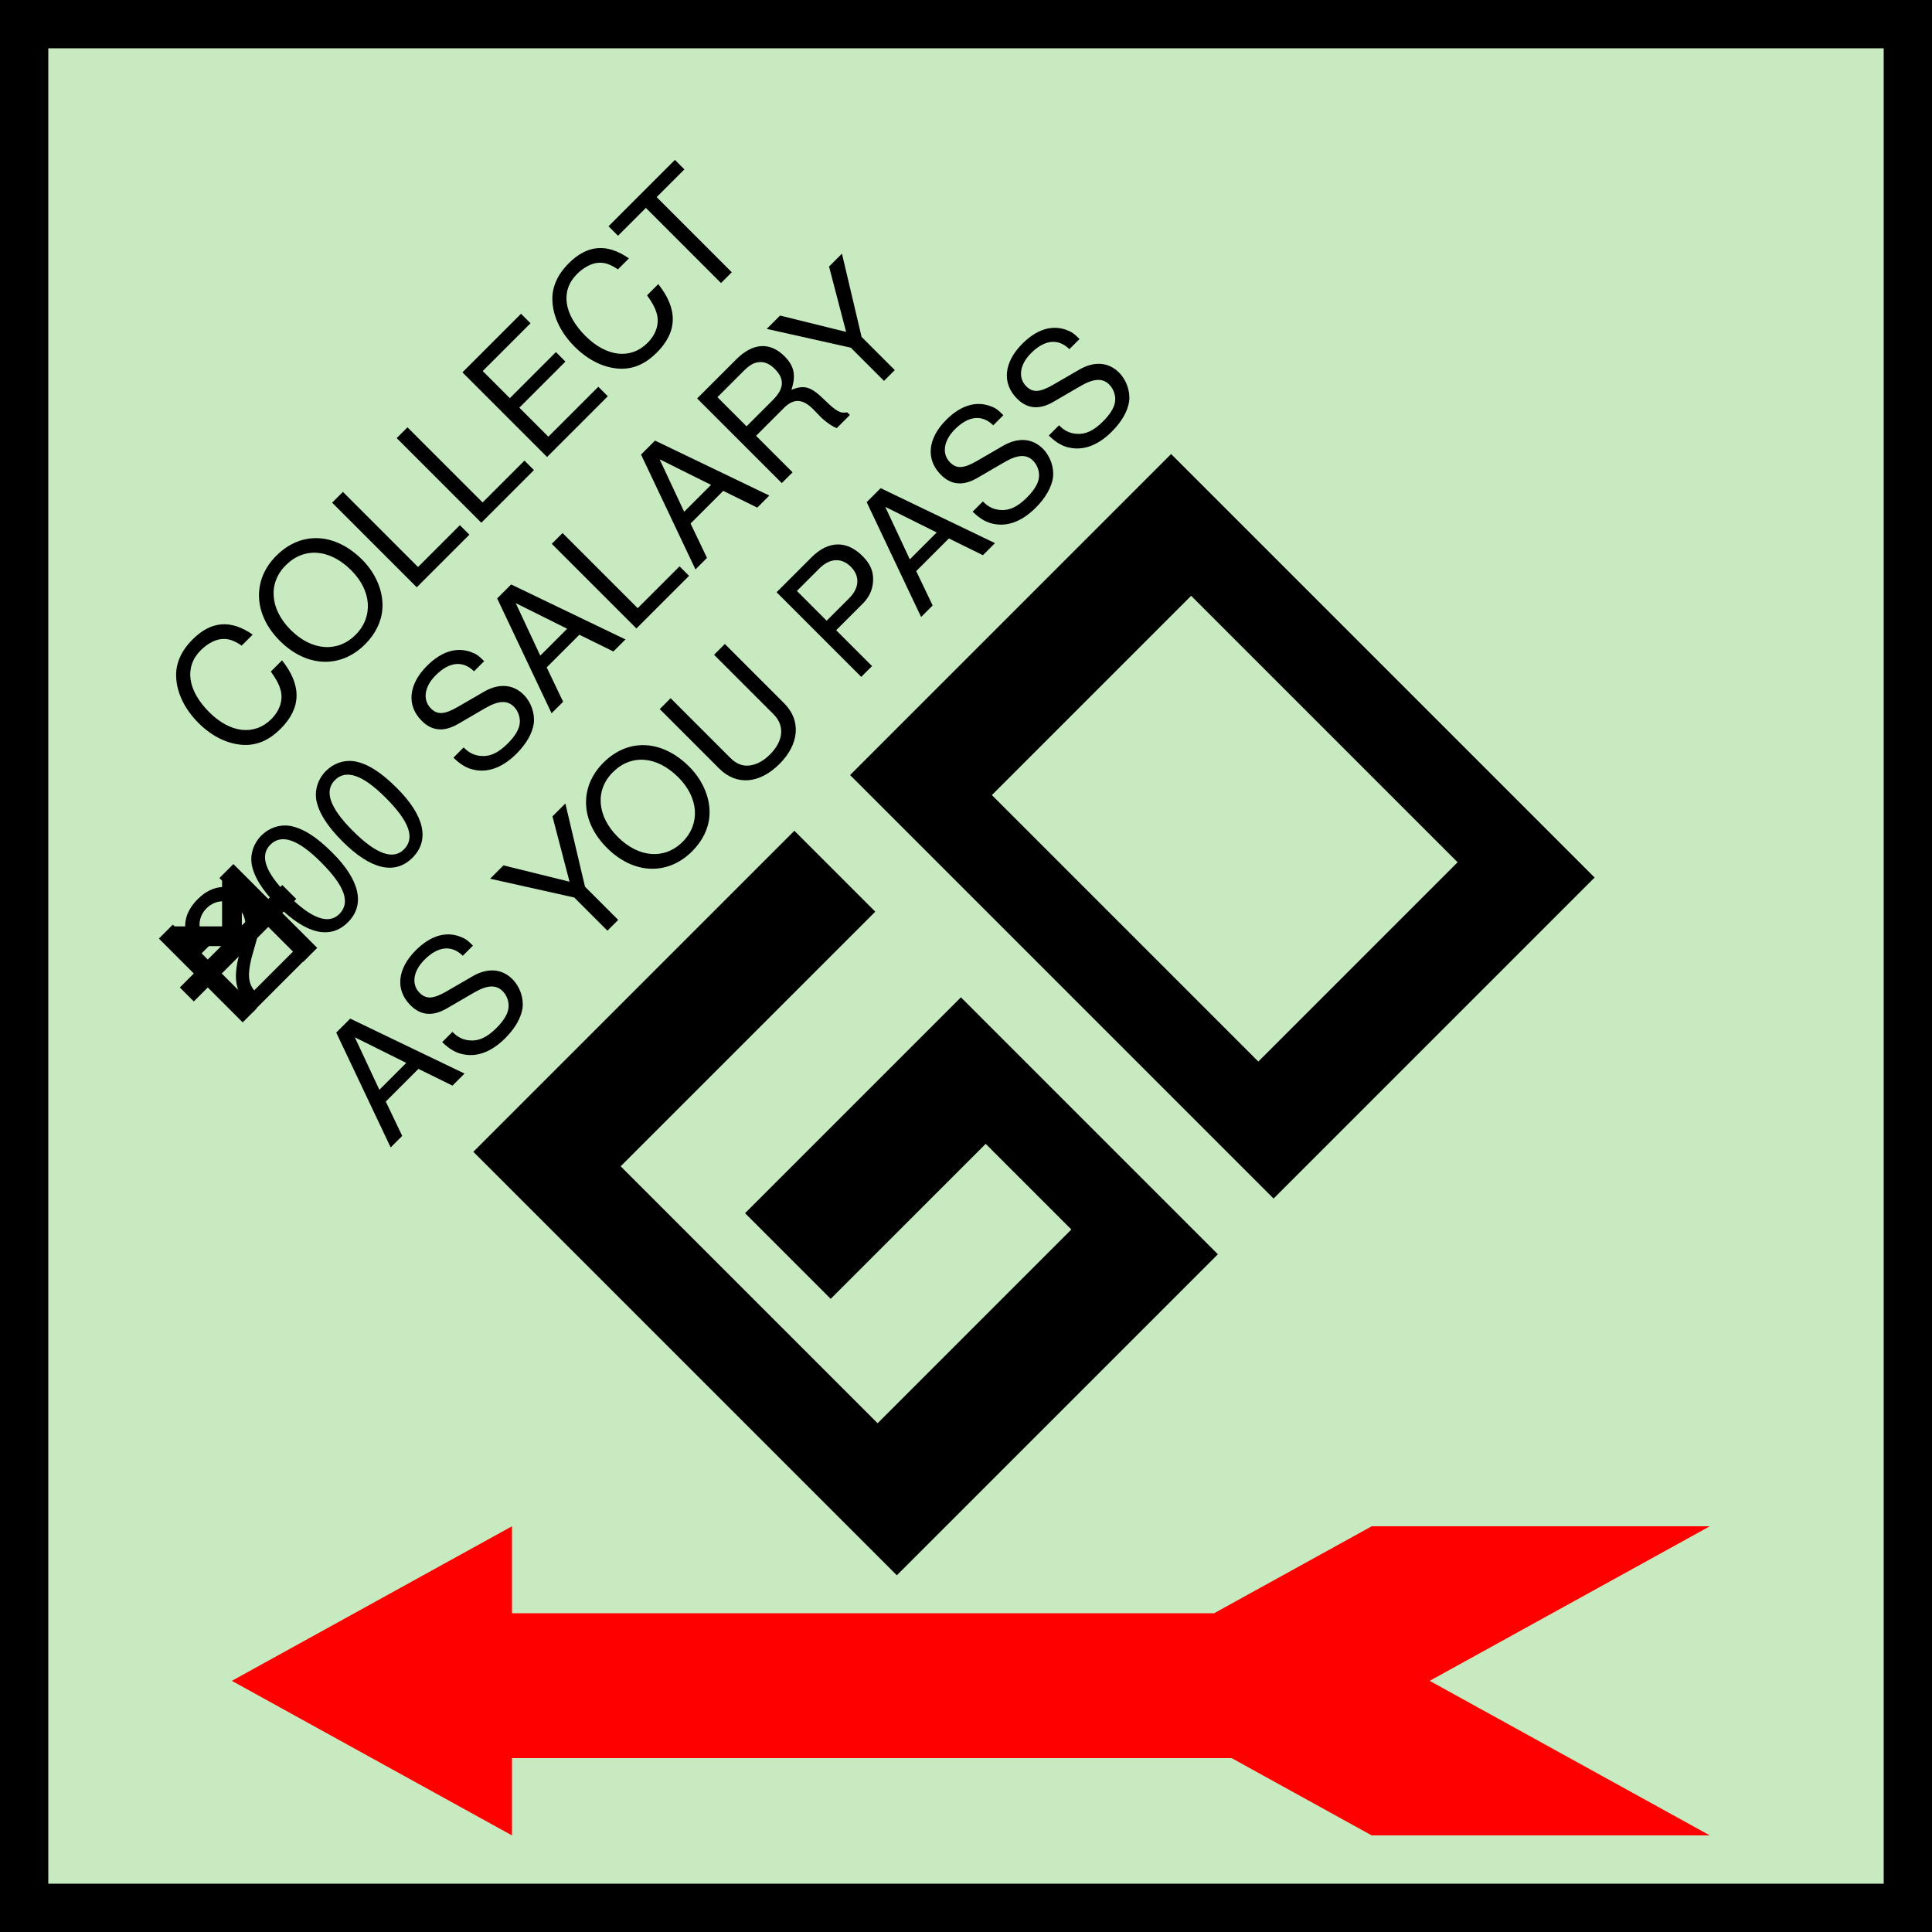
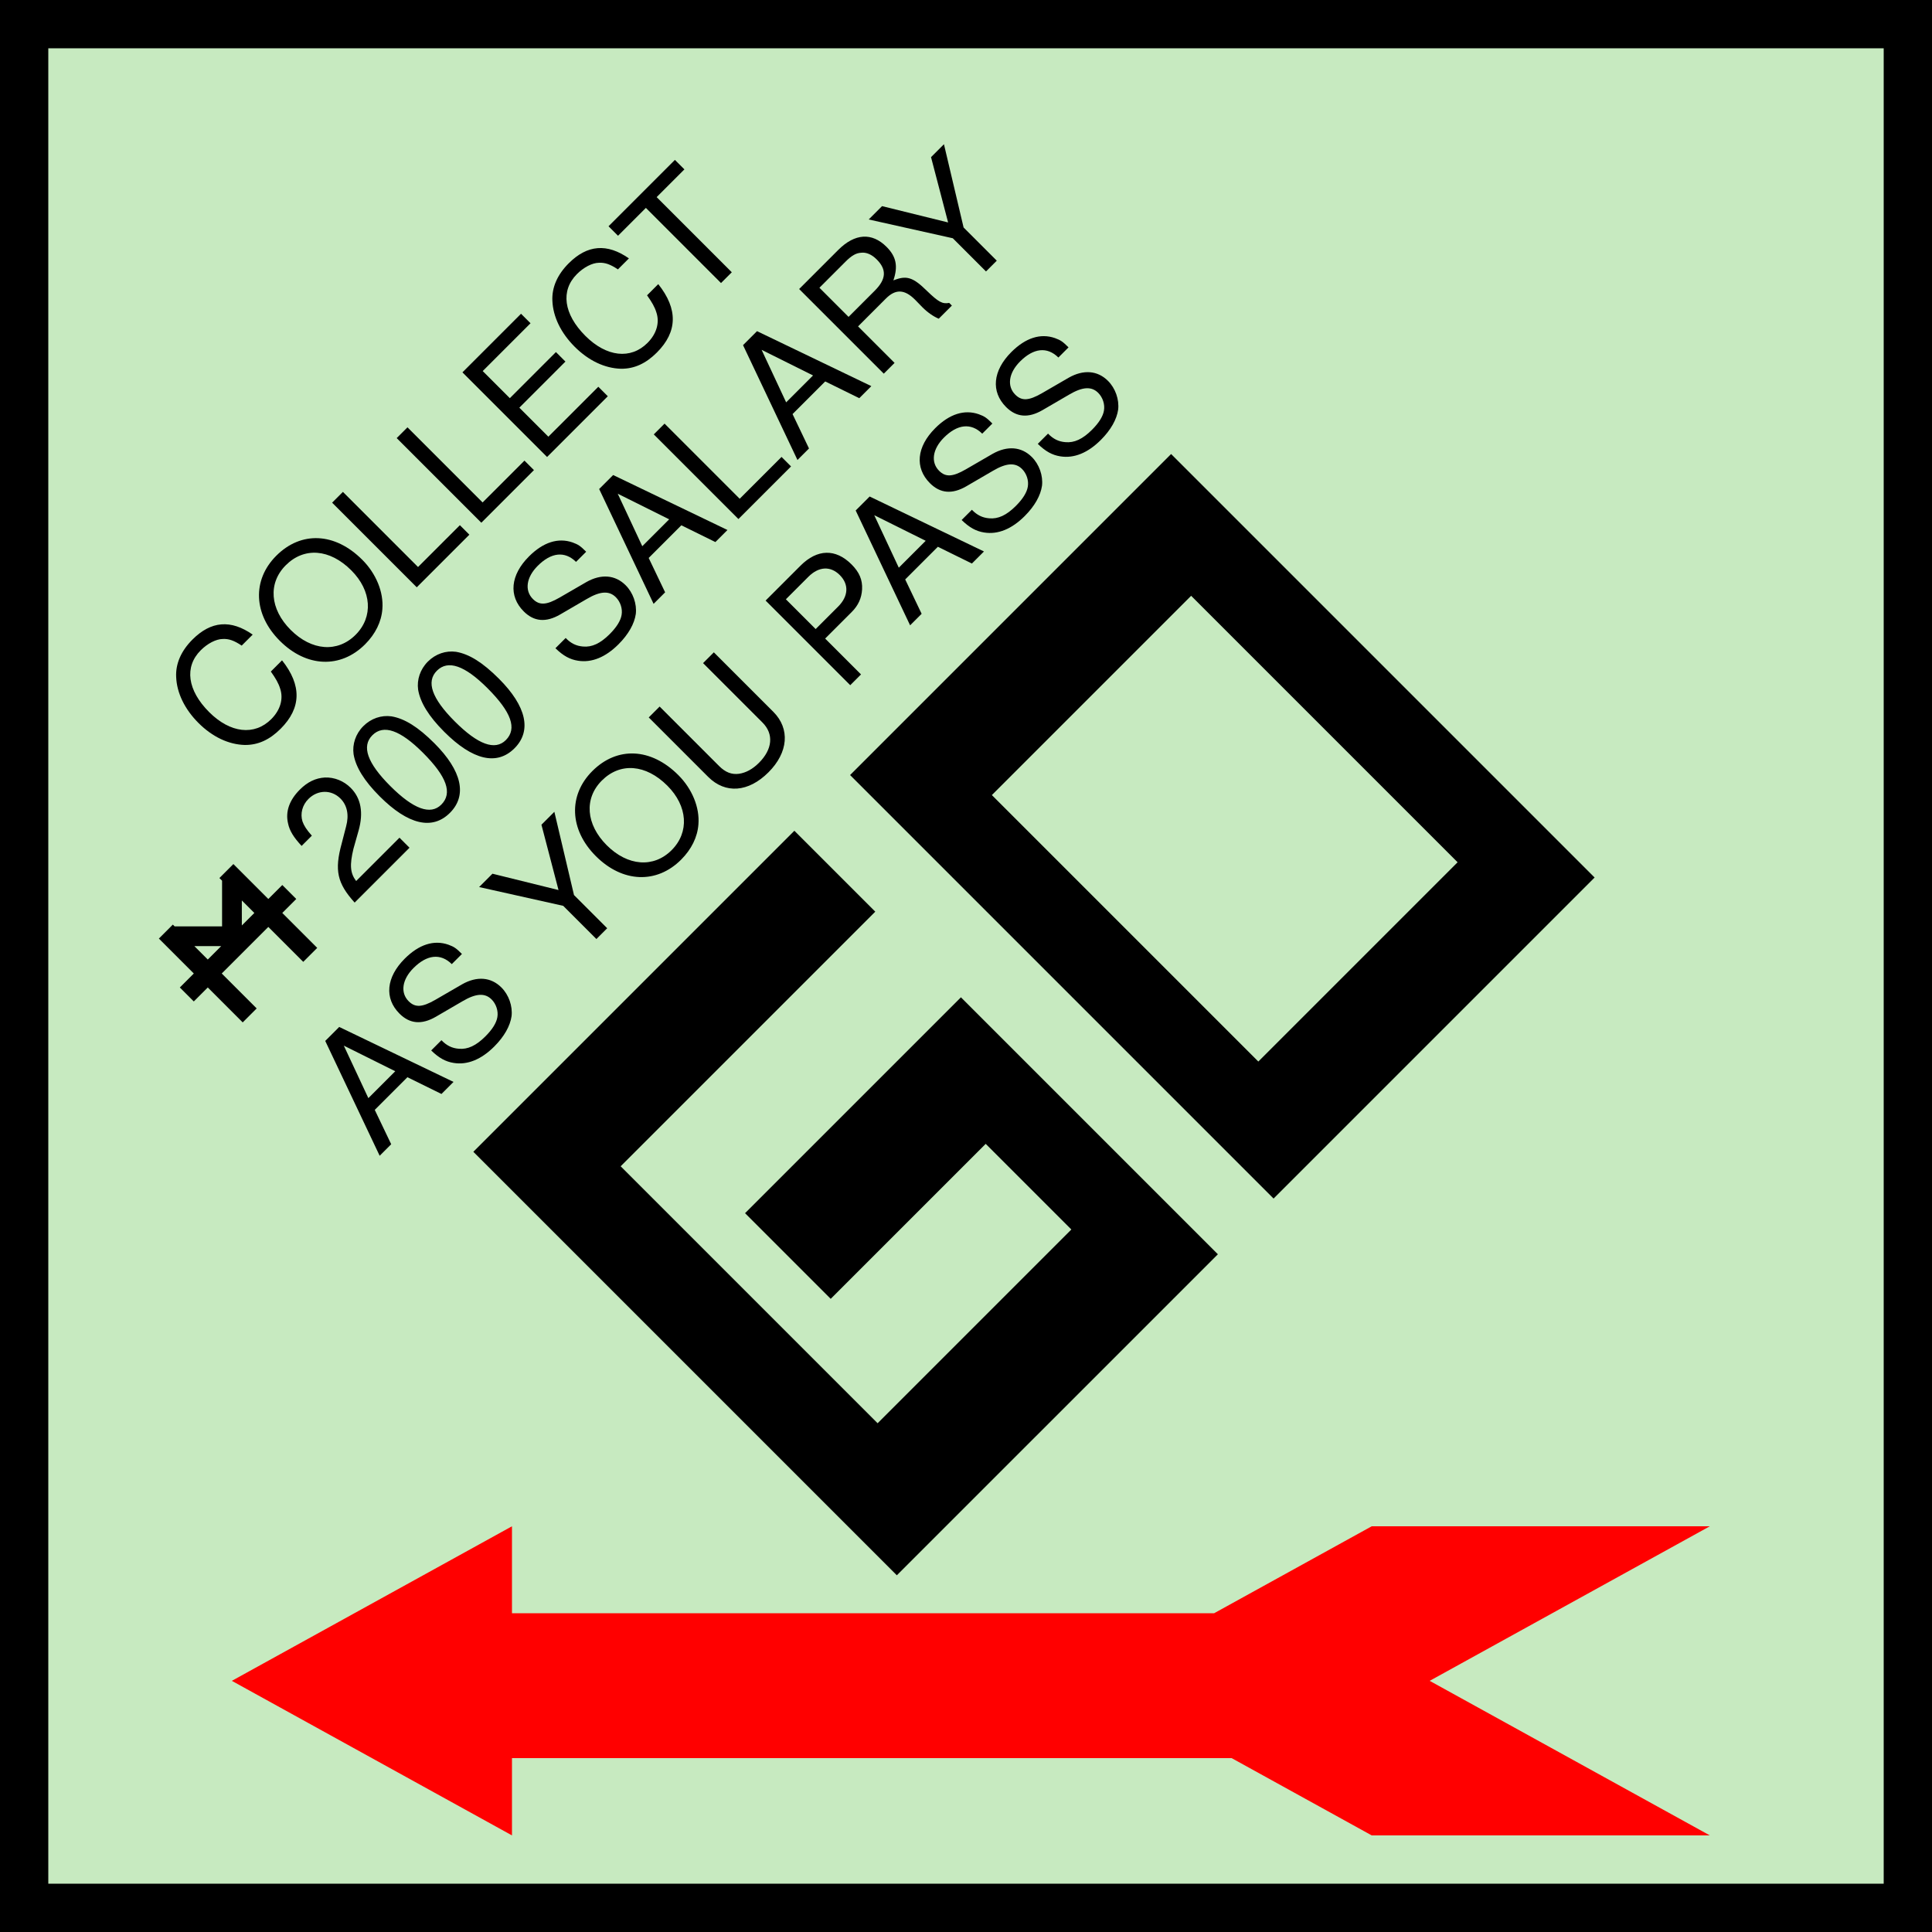
<svg xmlns="http://www.w3.org/2000/svg" width="200px" height="200px" viewBox="0 0 200 200" version="1.1">
  <g id="Page-1" stroke="none" stroke-width="1" fill="none" fill-rule="evenodd">
    <g id="corner-tiles" transform="translate(-306, -289)">
      <g id="start-tile" transform="translate(306, 289)">
        <rect id="Rectangle" fill="#000000" x="0" y="0" width="200" height="200" />
        <rect id="Rectangle" fill="#C7EAC0" x="5" y="5" width="190" height="190" />
        <path d="M19.188,96.62 L19.188,91.506 L21.233,91.506 L21.233,91.764 L24.708,95.239 L28.051,91.895 L28.051,91.506 L30.097,91.506 L30.097,96.62 L32.142,96.62 L32.142,98.665 L30.097,98.665 L30.097,103.779 L28.051,103.779 L28.051,98.665 L21.233,98.665 L21.233,103.779 L19.188,103.779 L19.188,98.665 L17.142,98.665 L17.142,96.62 L19.188,96.62 Z M21.233,96.62 L23.196,96.62 L21.233,94.657 L21.233,96.62 Z M26.22,96.62 L28.051,96.62 L28.051,94.788 L26.22,96.62 Z" id="Combined-Shape" fill="#000000" transform="translate(24.64237, 97.64236) rotate(-45) translate(-24.64237, -97.64236) " />
        <text id="COLLECT" transform="translate(47.72971, 47.72971) rotate(-45) translate(-47.72971, -47.72971) " font-family="Helvetica" font-size="17" font-weight="normal" fill="#000000">
          <tspan x="8.525" y="53.73">COLLECT</tspan>
        </text>
-         <text id="200-SALARY-AS-YOU-PA" transform="translate(82.58936, 81.58936) rotate(-45) translate(-82.58936, -81.58936) " font-family="Helvetica" font-size="17" font-weight="normal" fill="#000000">
-           <tspan x="25.717" y="58.089">   200 SALARY </tspan>
-           <tspan x="26.206" y="78.089">AS YOU PASS</tspan>
+         <text id="200-SALARY" transform="translate(68.84062, 52.84062) rotate(-45) translate(-68.84062, -52.84062) " font-family="Helvetica" font-size="17" font-weight="normal" fill="#000000">
+           <tspan x="16.841" y="58.841">200 SALARY </tspan>
+         </text>
+         <text id="AS-YOU-PASS" transform="translate(76.49747, 77.49747) rotate(-45) translate(-76.49747, -77.49747) " font-family="Helvetica" font-size="17" font-weight="normal" fill="#000000">
+           <tspan x="20.114" y="80.997">AS YOU PASS</tspan>
        </text>
        <path d="M111.114,74.037 L158.114,74.037 L158.114,136.037 L111.114,136.037 L111.114,74.037 Z M120.028,85.88 L120.028,124.891 L149.201,124.891 L149.201,85.88 L120.028,85.88 Z M65.684,98.419 L65.684,122.801 L65.684,123.498 L94.046,123.498 L94.046,110.959 L71.357,110.959 L71.357,98.419 L102.96,98.419 L102.96,136.037 L55.96,136.037 L55.96,74.037 L102.96,74.037 L102.96,85.88 L65.684,85.88 L65.684,98.419 Z" id="Combined-Shape" fill="#000000" transform="translate(107.0373, 105.0373) rotate(-45) translate(-107.0373, -105.0373) " />
        <path d="M177,158 L148,174 L177,190 L142,190 L127.5,182 L53,182 L53,190 L24,174 L53,158 L53,167 L125.688,167 L142,158 L177,158 Z" id="Combined-Shape" fill="#FF0000" />
      </g>
    </g>
  </g>
</svg>
